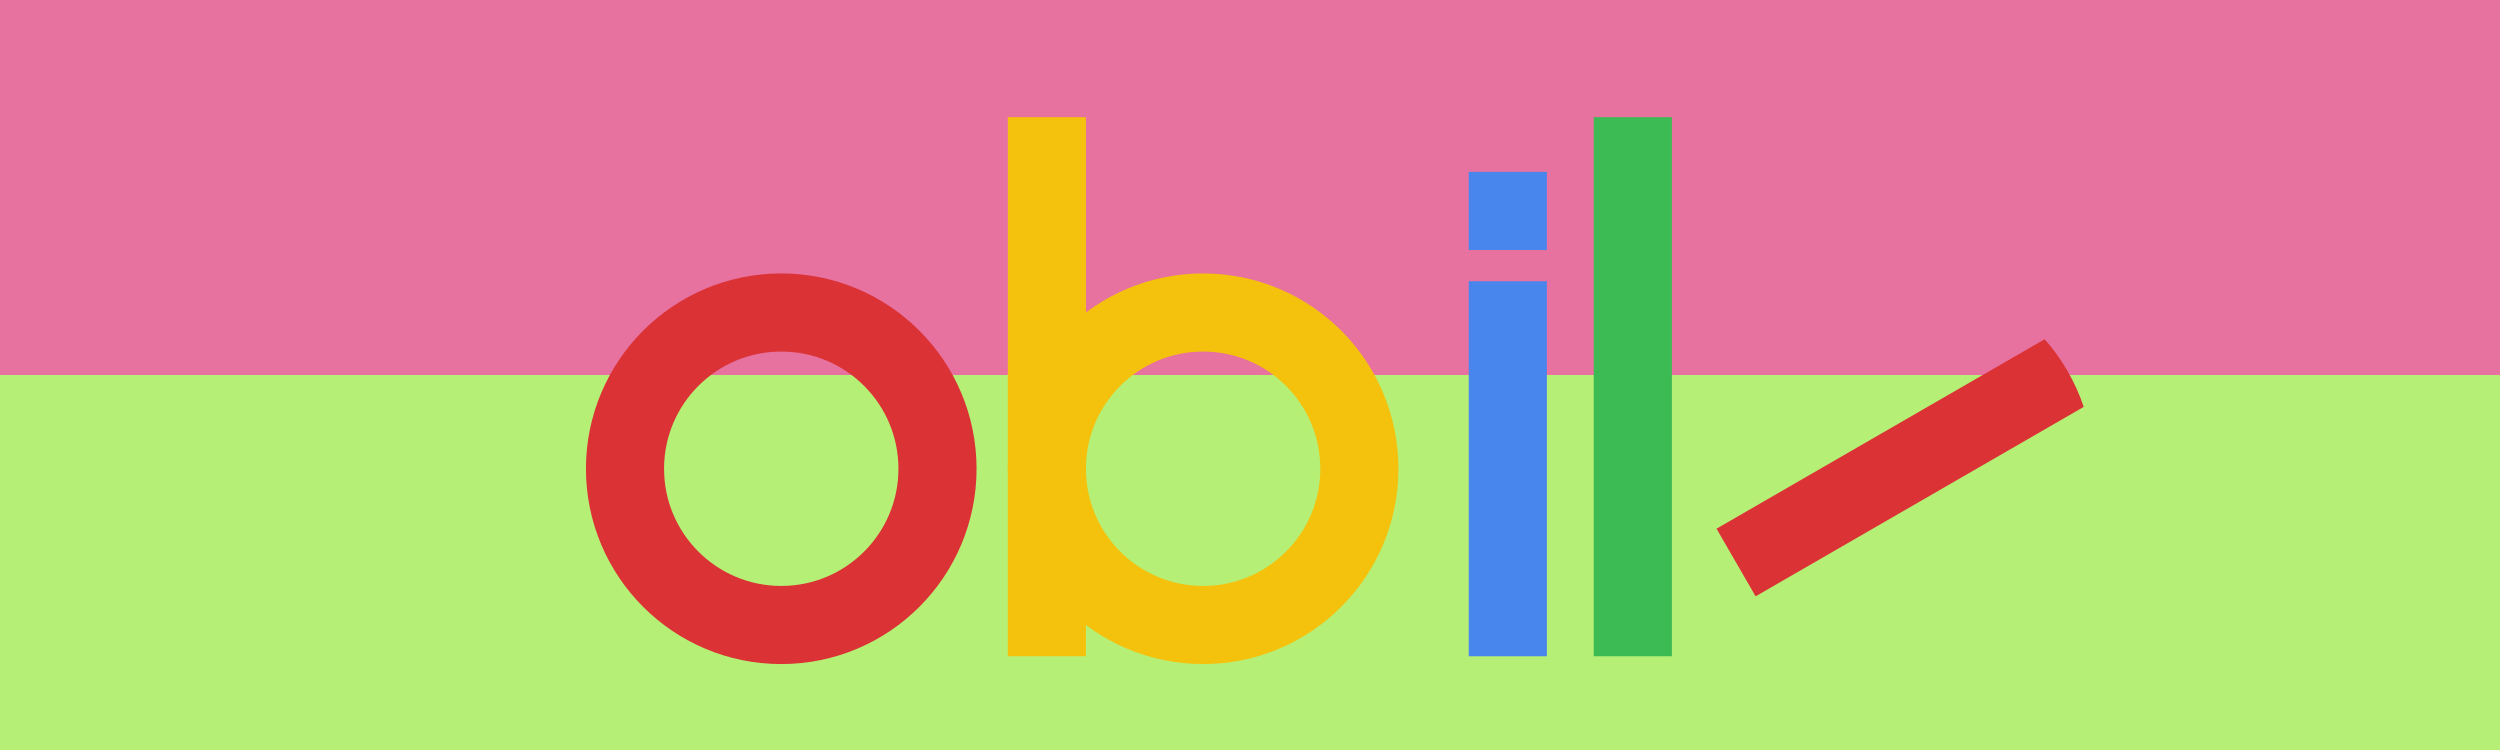
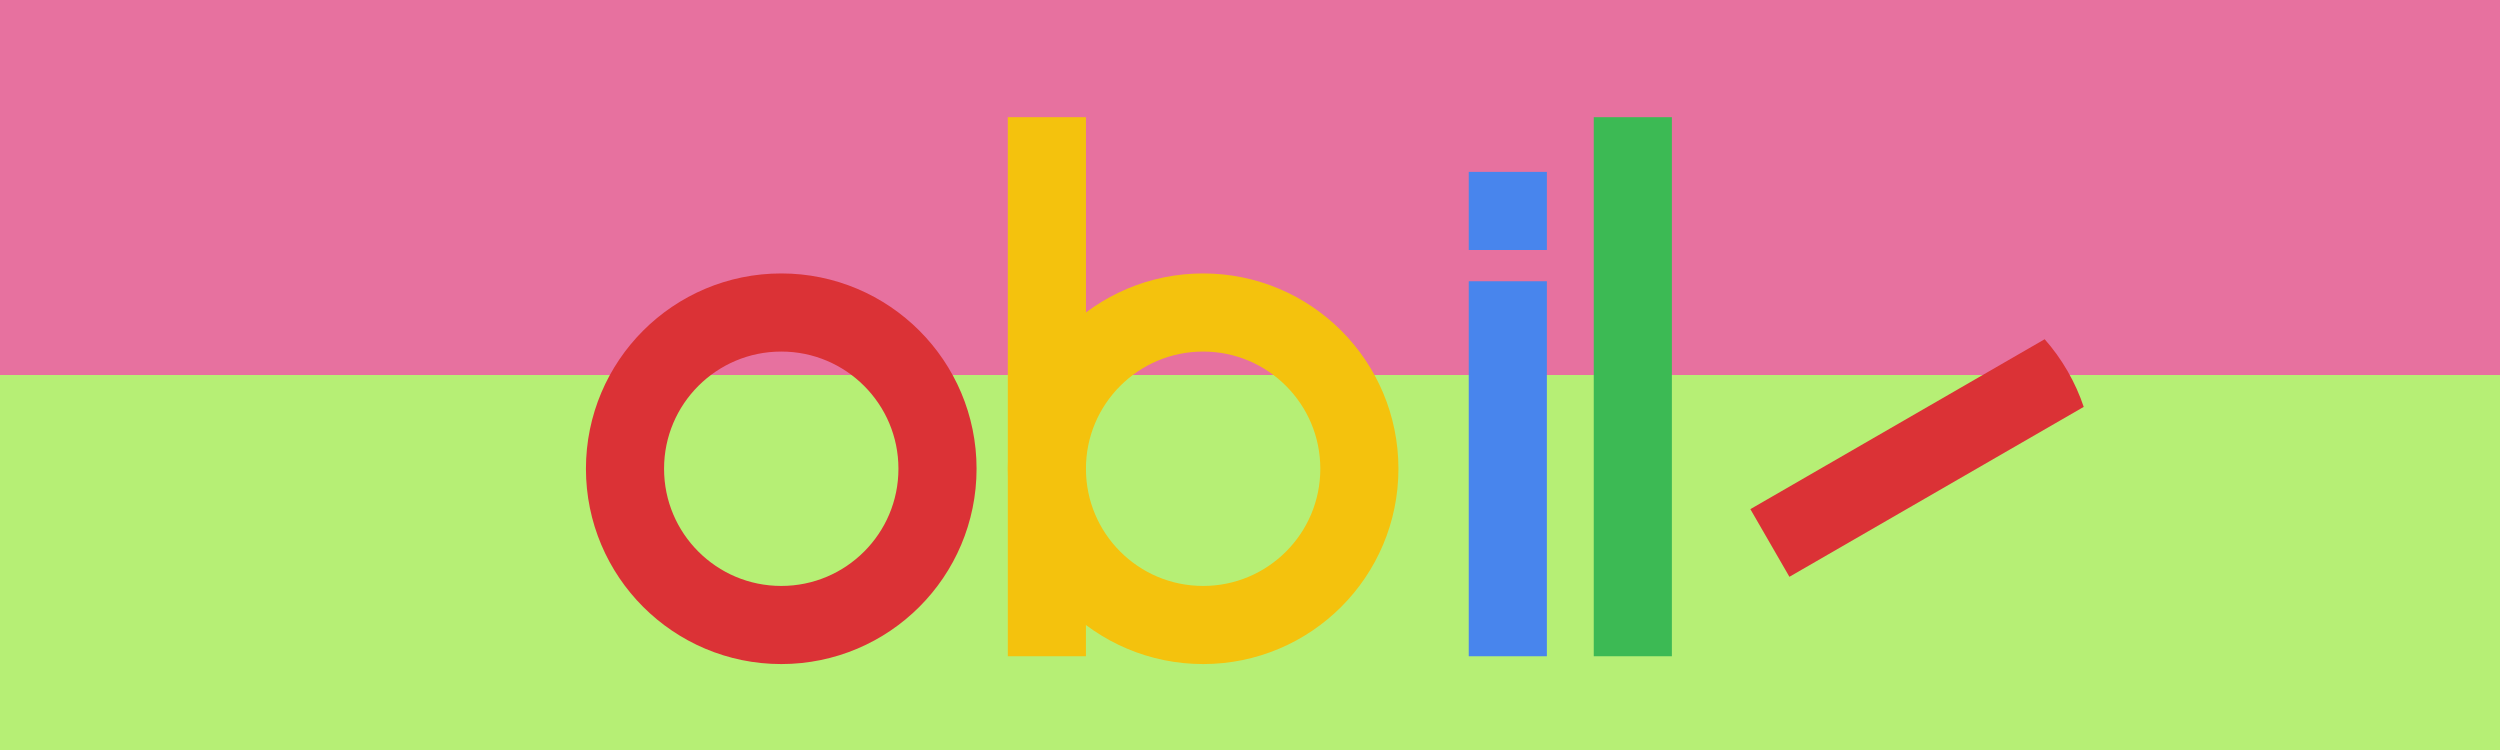
<svg xmlns="http://www.w3.org/2000/svg" width="1600" height="480" viewbox="0 0 1600 480">
  <defs>
    <clipPath id="e">
      <polygon points="1340 240 1215 240 1340 365 1090 365 1090 115 1340 115 z" />
    </clipPath>
    <clipPath id="e2">
      <circle cx="1215" cy="240" r="125" />
    </clipPath>
  </defs>
  <rect x="0" y="0" width="1600" height="400" fill="#E7719F" />
  <rect x="0" y="240" width="1600" height="400" fill="#B6EF75" />
  <g transform="translate(0 60)">
    <circle cx="500" cy="240" r="100" fill="none" stroke="#DB3236" stroke-width="50" />
    <circle cx="770" cy="240" r="100" fill="none" stroke="#F4C20D" stroke-width="50" />
    <rect x="645" y="15" width="50" height="345" fill="#F4C20D" />
    <rect x="940" y="120" width="50" height="240" fill="#4885ED" />
    <rect x="940" y="50" width="50" height="50" fill="#4885ED" />
    <rect x="1020" y="15" width="50" height="345" fill="#3CBA54" />
    <g transform="rotate(-30 1215 240)">
-       <rect x="1095" y="215" width="245" height="50" fill="#DB3236" clip-path="url(#e2)" />
+       <rect x="1120" y="215" width="245" height="50" fill="#DB3236" clip-path="url(#e2)" />
      <circle cx="1215" cy="240" r="100" fill="none" stroke="#DB3236" stroke-width="50" clip-path="url(#e)" />
    </g>
  </g>
</svg>
